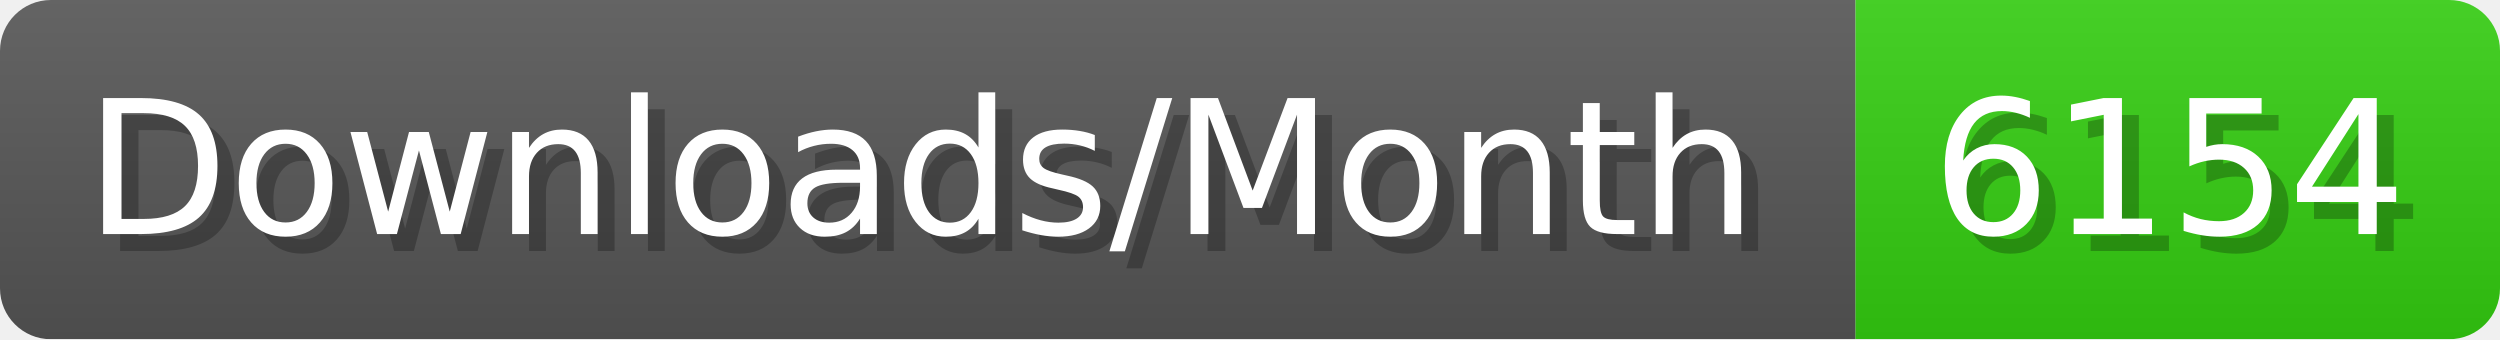
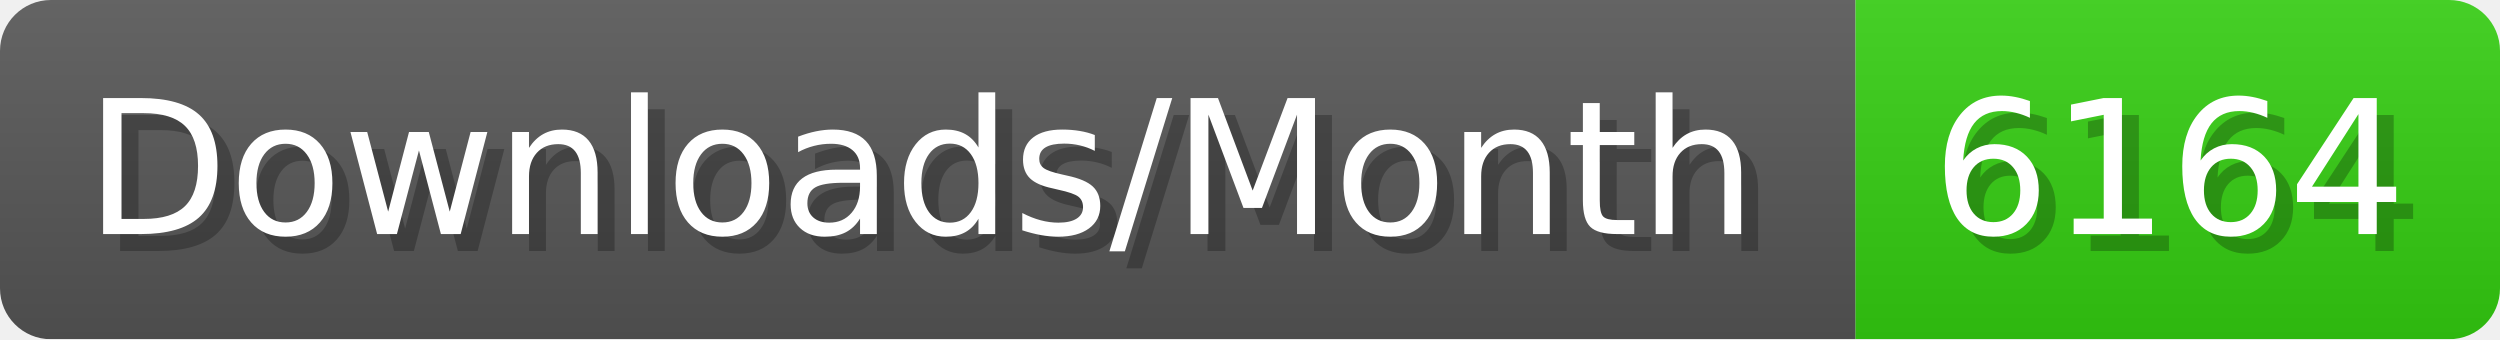
- <svg xmlns="http://www.w3.org/2000/svg" width="147.4" height="20" viewBox="0 0 1474 200" role="img" aria-label="Downloads/Month: 6154">
+ <svg xmlns="http://www.w3.org/2000/svg" width="147.4" height="20" viewBox="0 0 1474 200" role="img" aria-label="Downloads/Month: 6164">
  <linearGradient id="YlXUI" x2="0" y2="100%">
    <stop offset="0" stop-opacity=".1" stop-color="#EEE" />
    <stop offset="1" stop-opacity=".1" />
  </linearGradient>
  <mask id="JHhop">
    <rect width="1474" height="200" rx="30" fill="#FFF" />
  </mask>
  <g mask="url(#JHhop)">
    <rect width="1094" height="200" fill="#555" />
    <rect width="380" height="200" fill="#3C1" x="1094" />
    <rect width="1474" height="200" fill="url(#YlXUI)" />
  </g>
  <g aria-hidden="true" fill="#fff" text-anchor="start" font-family="Verdana,DejaVu Sans,sans-serif" font-size="110">
    <text x="60" y="148" textLength="994" fill="#000" opacity="0.25">Downloads/Month</text>
    <text x="50" y="138" textLength="994">Downloads/Month</text>
-     <text x="1149" y="148" textLength="280" fill="#000" opacity="0.25">6154</text>
-     <text x="1139" y="138" textLength="280">6154</text>
+     <text x="1149" y="148" textLength="280" fill="#000" opacity="0.25">6164</text>
+     <text x="1139" y="138" textLength="280">6164</text>
  </g>
</svg>
